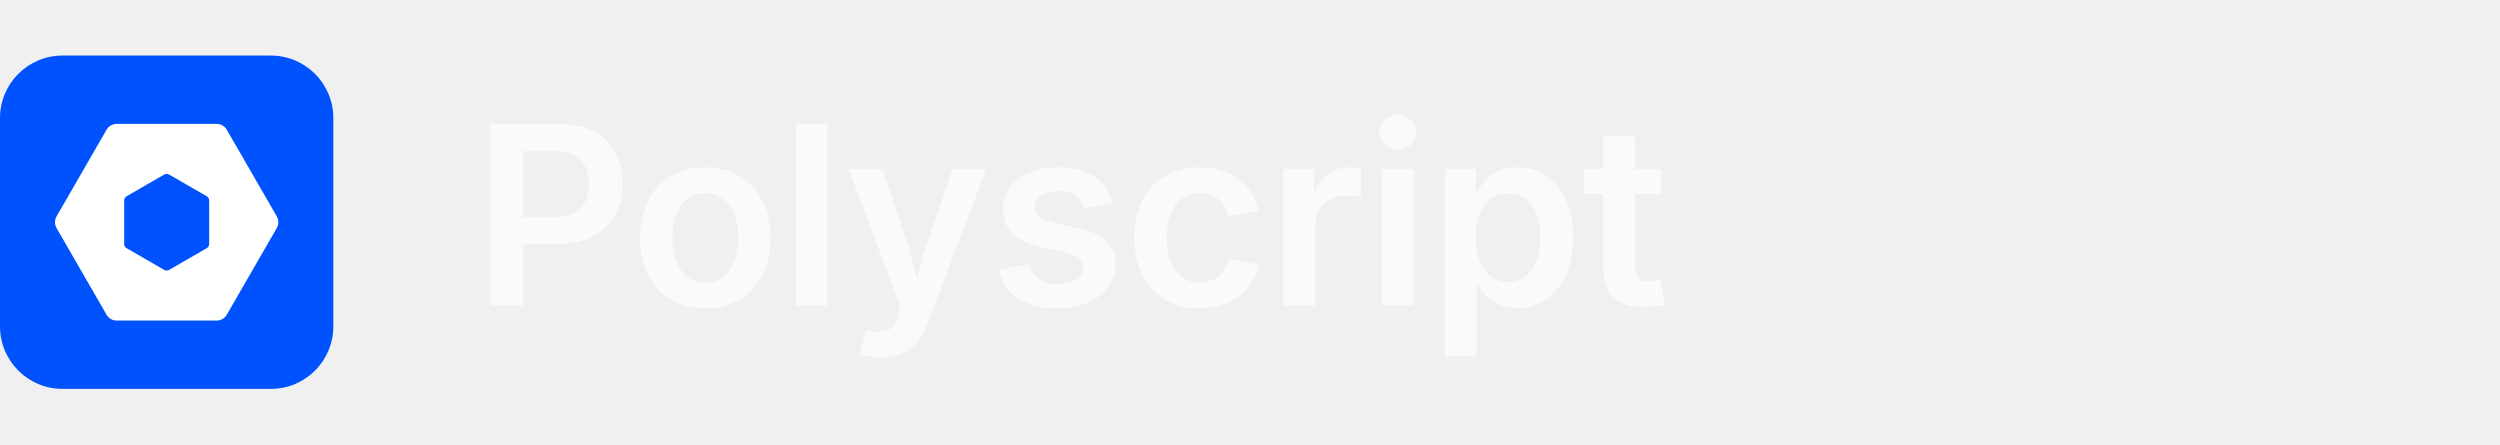
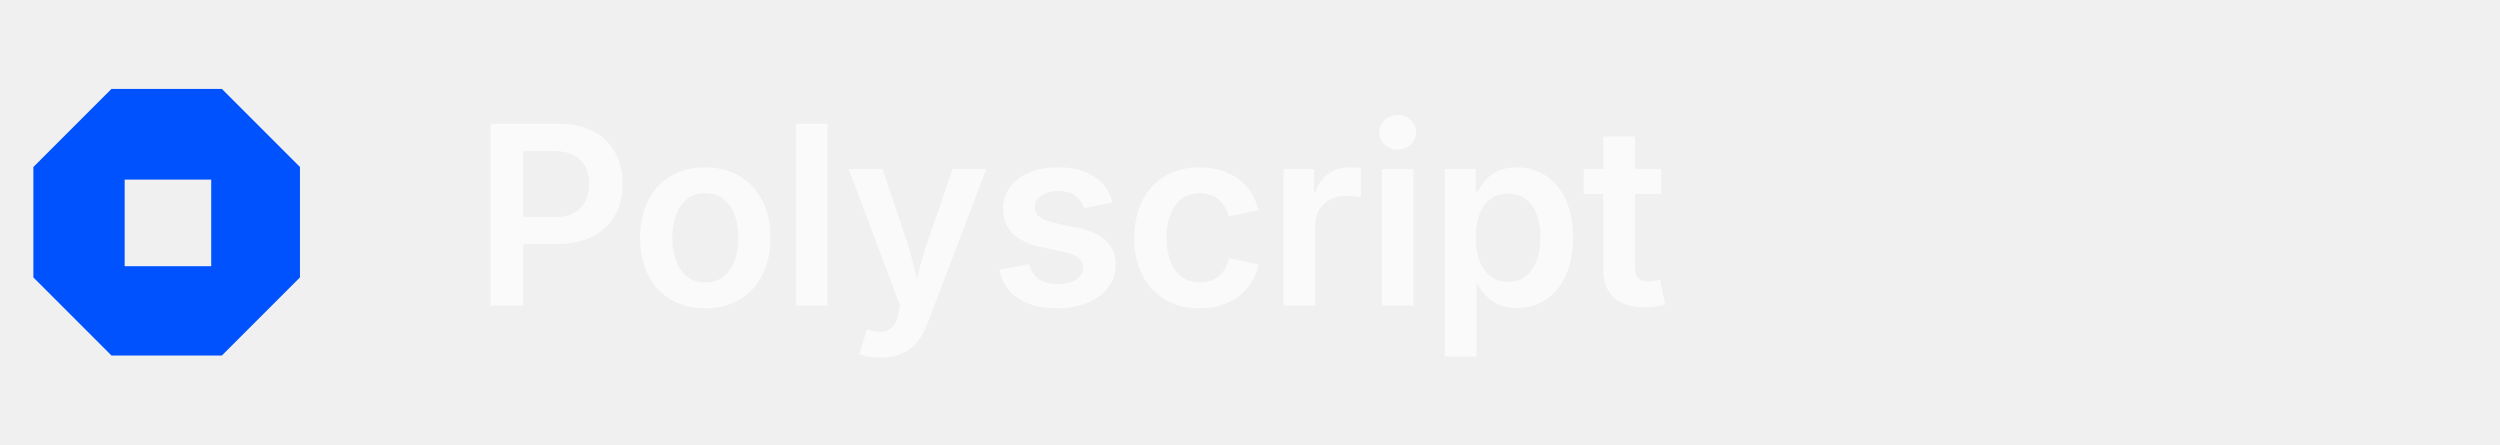
<svg xmlns="http://www.w3.org/2000/svg" width="180" height="32" viewBox="0 0 180 32">
-   <g transform="translate(0, 4)">
-     <rect x="0" y="0" width="24" height="24" rx="4.5" ry="4.5" fill="#0052ff" />
-     <polygon points="19.2,12 15.6,18.24 8.4,18.24 4.8,12 8.4,5.76 15.6,5.76" fill="#ffffff" stroke="#ffffff" stroke-width="1.68" stroke-linejoin="round" />
-     <polygon points="12,8.88 14.7,10.44 14.7,13.56 12,15.12 9.3,13.56 9.3,10.44" fill="#0052ff" stroke="#0052ff" stroke-width="0.72" stroke-linejoin="round" />
-   </g>
+   <svg x="0" y="4" width="24" height="24" viewBox="0 0 93 93">
+     <g transform="translate(46.5 46.5) scale(0.805) translate(-46.194 -46.194)">
+       <path d="M92.388 27.06v38.268l-27.06 27.06H27.06L0 65.328V27.06L27.06 0h38.268zm-60.755 4.368v30h30v-30z" fill="#0052ff" />
+     </g>
+   </svg>
  <text x="34" y="22" font-family="Inter, -apple-system, BlinkMacSystemFont, 'Segoe UI', system-ui, sans-serif" font-weight="600" font-size="18" fill="#fafafa" letter-spacing="-0.01em">Polyscript</text>
</svg>
